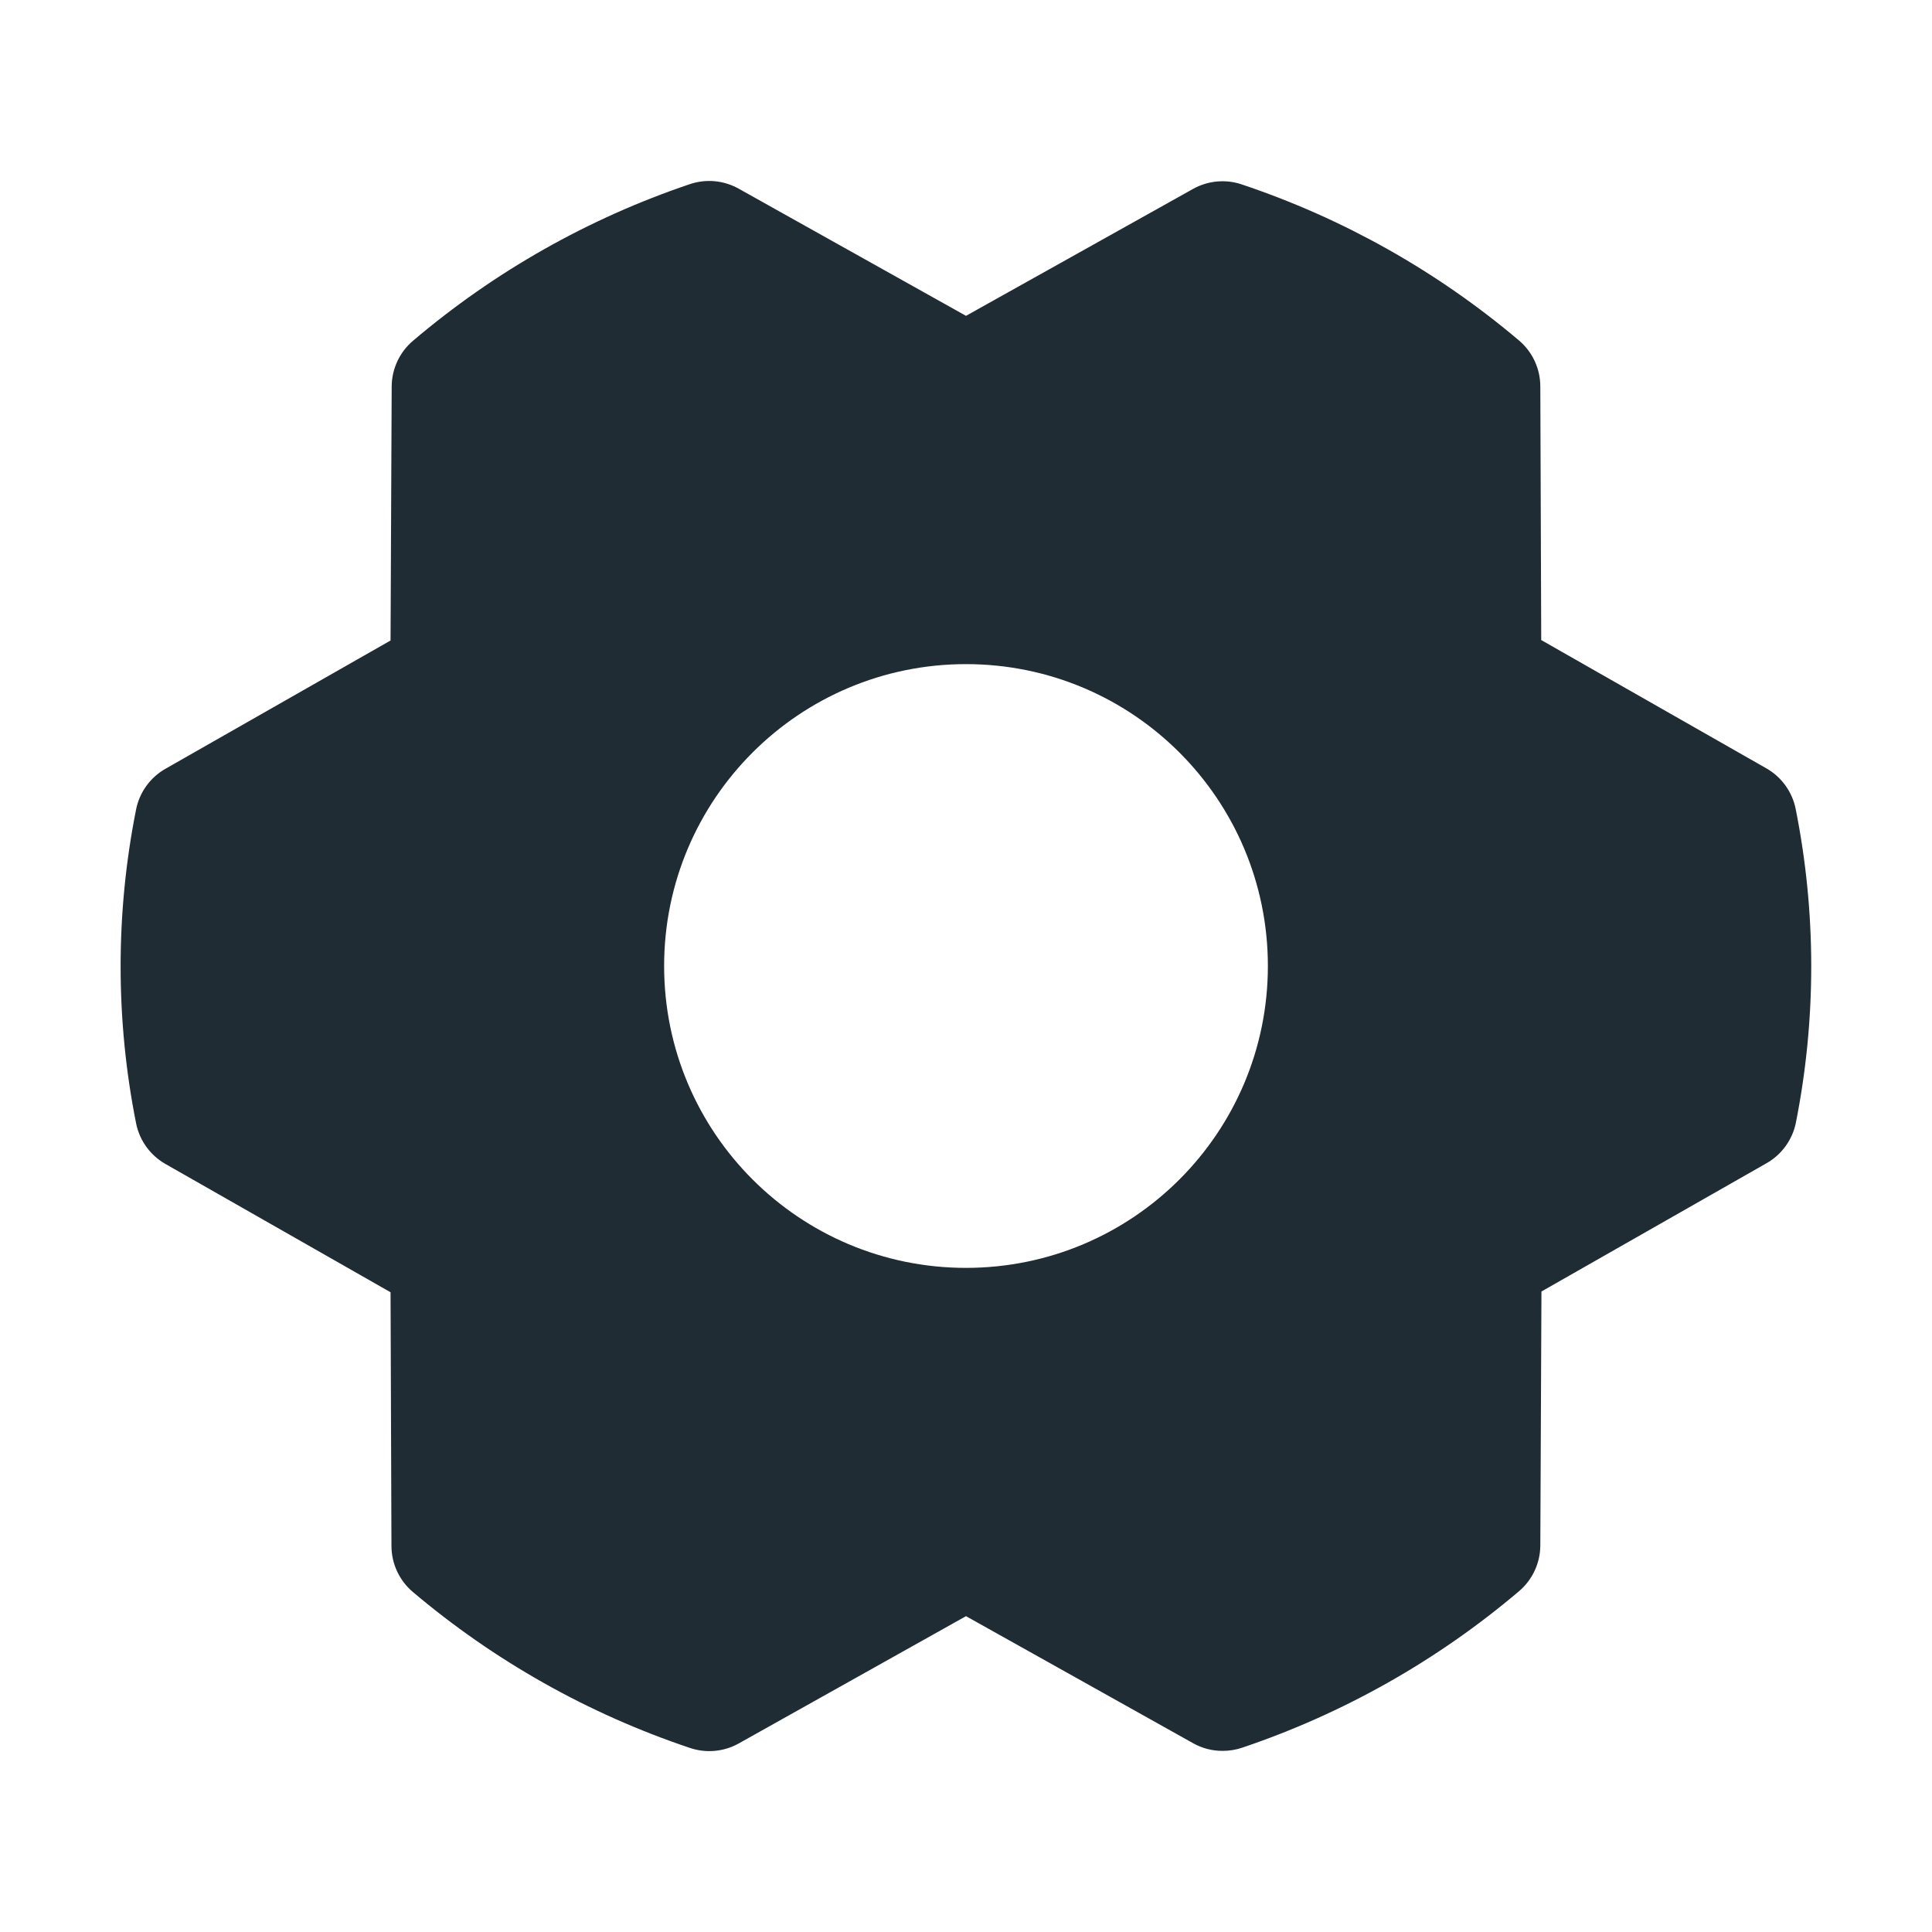
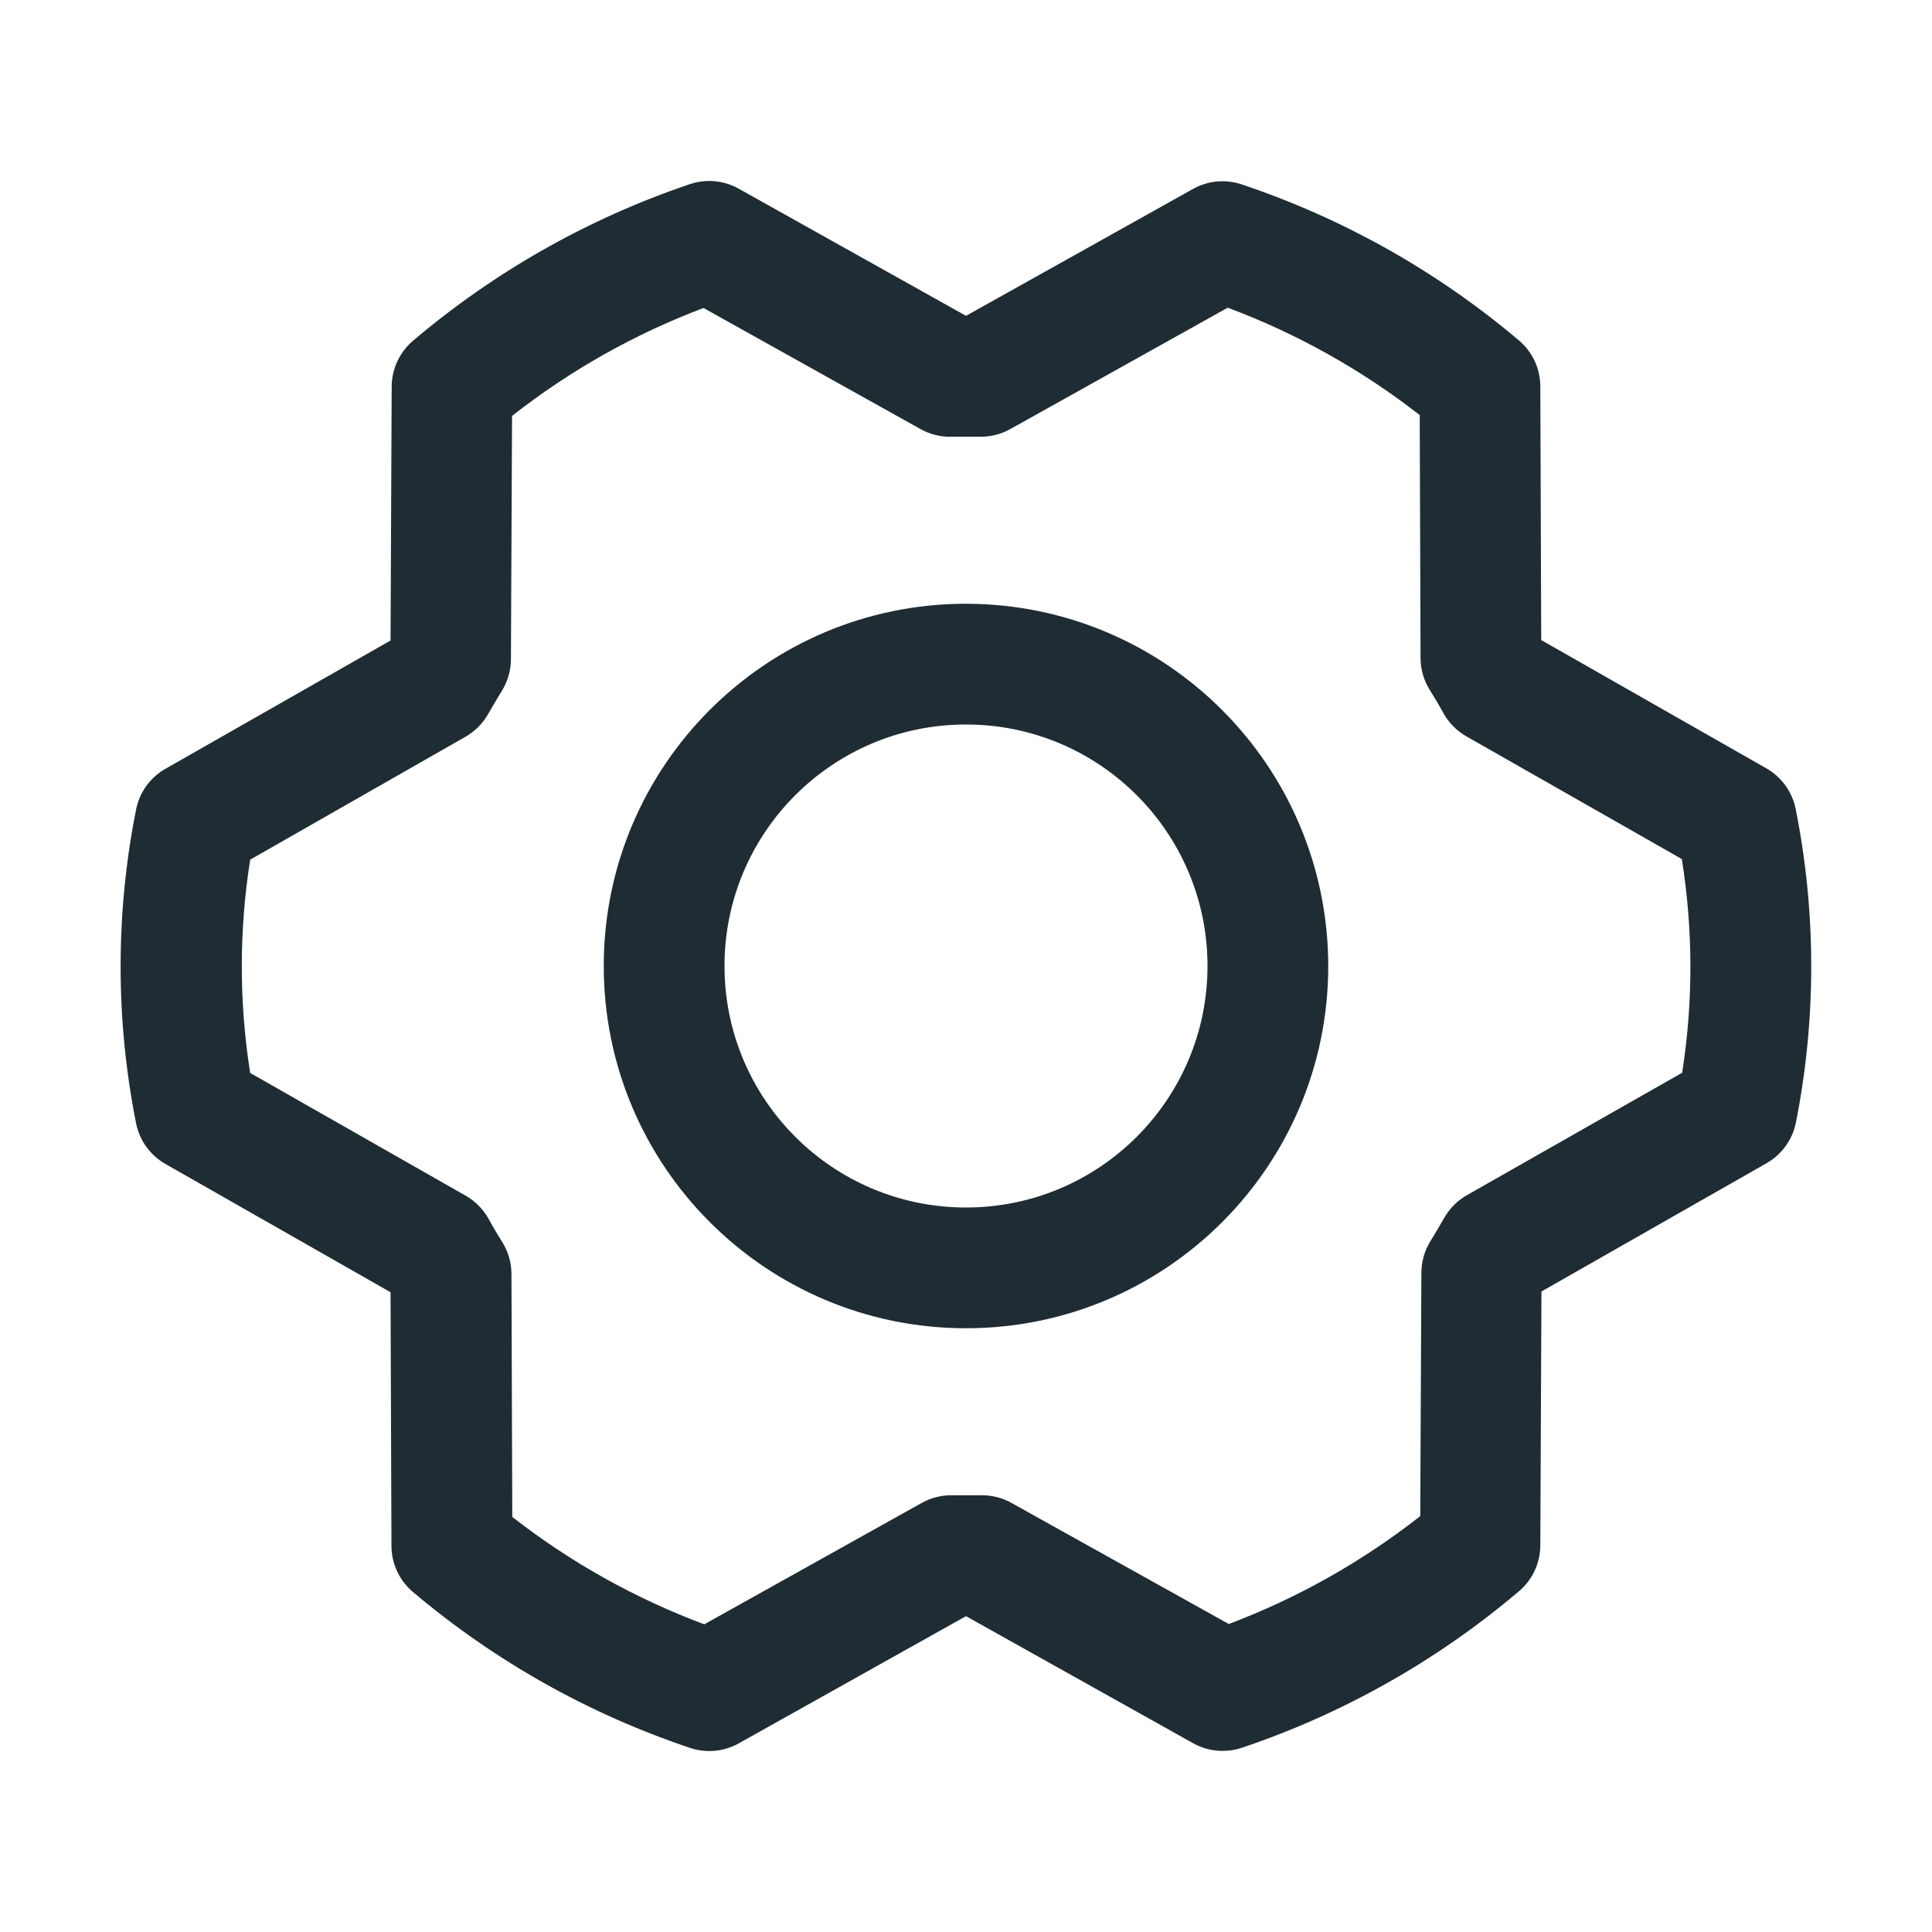
<svg xmlns="http://www.w3.org/2000/svg" width="32" height="32" fill="#202c33" viewBox="0 0 256 256">
-   <path d="M237.94,107.21a8,8,0,0,0-3.89-5.4l-29.83-17-.12-33.62a8,8,0,0,0-2.83-6.08,111.91,111.91,0,0,0-36.72-20.67,8,8,0,0,0-6.46.59L128,41.85,97.88,25a8,8,0,0,0-6.47-.6A111.92,111.92,0,0,0,54.73,45.15a8,8,0,0,0-2.83,6.07l-.15,33.65-29.83,17a8,8,0,0,0-3.89,5.4,106.47,106.47,0,0,0,0,41.56,8,8,0,0,0,3.89,5.4l29.83,17,.12,33.63a8,8,0,0,0,2.83,6.08,111.91,111.91,0,0,0,36.72,20.67,8,8,0,0,0,6.46-.59L128,214.15,158.12,231a7.91,7.91,0,0,0,3.9,1,8.09,8.09,0,0,0,2.57-.42,112.1,112.1,0,0,0,36.68-20.73,8,8,0,0,0,2.83-6.07l.15-33.65,29.83-17a8,8,0,0,0,3.89-5.4A106.47,106.47,0,0,0,237.94,107.21ZM128,168a40,40,0,1,1,40-40A40,40,0,0,1,128,168Z" />
+   <path d="M128,80a48,48,0,1,0,48,48A48.05,48.05,0,0,0,128,80Zm0,80a32,32,0,1,1,32-32A32,32,0,0,1,128,160Zm109.94-52.79a8,8,0,0,0-3.89-5.4l-29.83-17-.12-33.62a8,8,0,0,0-2.83-6.08,111.91,111.91,0,0,0-36.72-20.67,8,8,0,0,0-6.46.59L128,41.85,97.88,25a8,8,0,0,0-6.47-.6A112.1,112.1,0,0,0,54.73,45.15a8,8,0,0,0-2.83,6.07l-.15,33.65-29.83,17a8,8,0,0,0-3.89,5.4,106.47,106.47,0,0,0,0,41.56,8,8,0,0,0,3.89,5.4l29.83,17,.12,33.62a8,8,0,0,0,2.83,6.08,111.91,111.91,0,0,0,36.72,20.67,8,8,0,0,0,6.46-.59L128,214.15,158.12,231a7.91,7.91,0,0,0,3.9,1,8.09,8.09,0,0,0,2.57-.42,112.1,112.1,0,0,0,36.68-20.73,8,8,0,0,0,2.83-6.07l.15-33.65,29.83-17a8,8,0,0,0,3.89-5.4A106.47,106.47,0,0,0,237.94,107.21Zm-15,34.91-28.57,16.25a8,8,0,0,0-3,3c-.58,1-1.19,2.06-1.81,3.06a7.94,7.94,0,0,0-1.22,4.21l-.15,32.25a95.89,95.89,0,0,1-25.37,14.3L134,199.13a8,8,0,0,0-3.91-1h-.19c-1.21,0-2.43,0-3.64,0a8.08,8.08,0,0,0-4.1,1l-28.84,16.1A96,96,0,0,1,67.88,201l-.11-32.2a8,8,0,0,0-1.22-4.22c-.62-1-1.23-2-1.8-3.06a8.09,8.09,0,0,0-3-3.06l-28.6-16.29a90.49,90.49,0,0,1,0-28.26L61.67,97.63a8,8,0,0,0,3-3c.58-1,1.19-2.06,1.81-3.06a7.94,7.94,0,0,0,1.22-4.21l.15-32.25a95.89,95.89,0,0,1,25.37-14.3L122,56.87a8,8,0,0,0,4.1,1c1.21,0,2.43,0,3.64,0a8.08,8.08,0,0,0,4.1-1l28.84-16.1A96,96,0,0,1,188.12,55l.11,32.2a8,8,0,0,0,1.22,4.22c.62,1,1.23,2,1.8,3.06a8.09,8.09,0,0,0,3,3.06l28.6,16.29A90.49,90.49,0,0,1,222.9,142.12Z" />
</svg>
